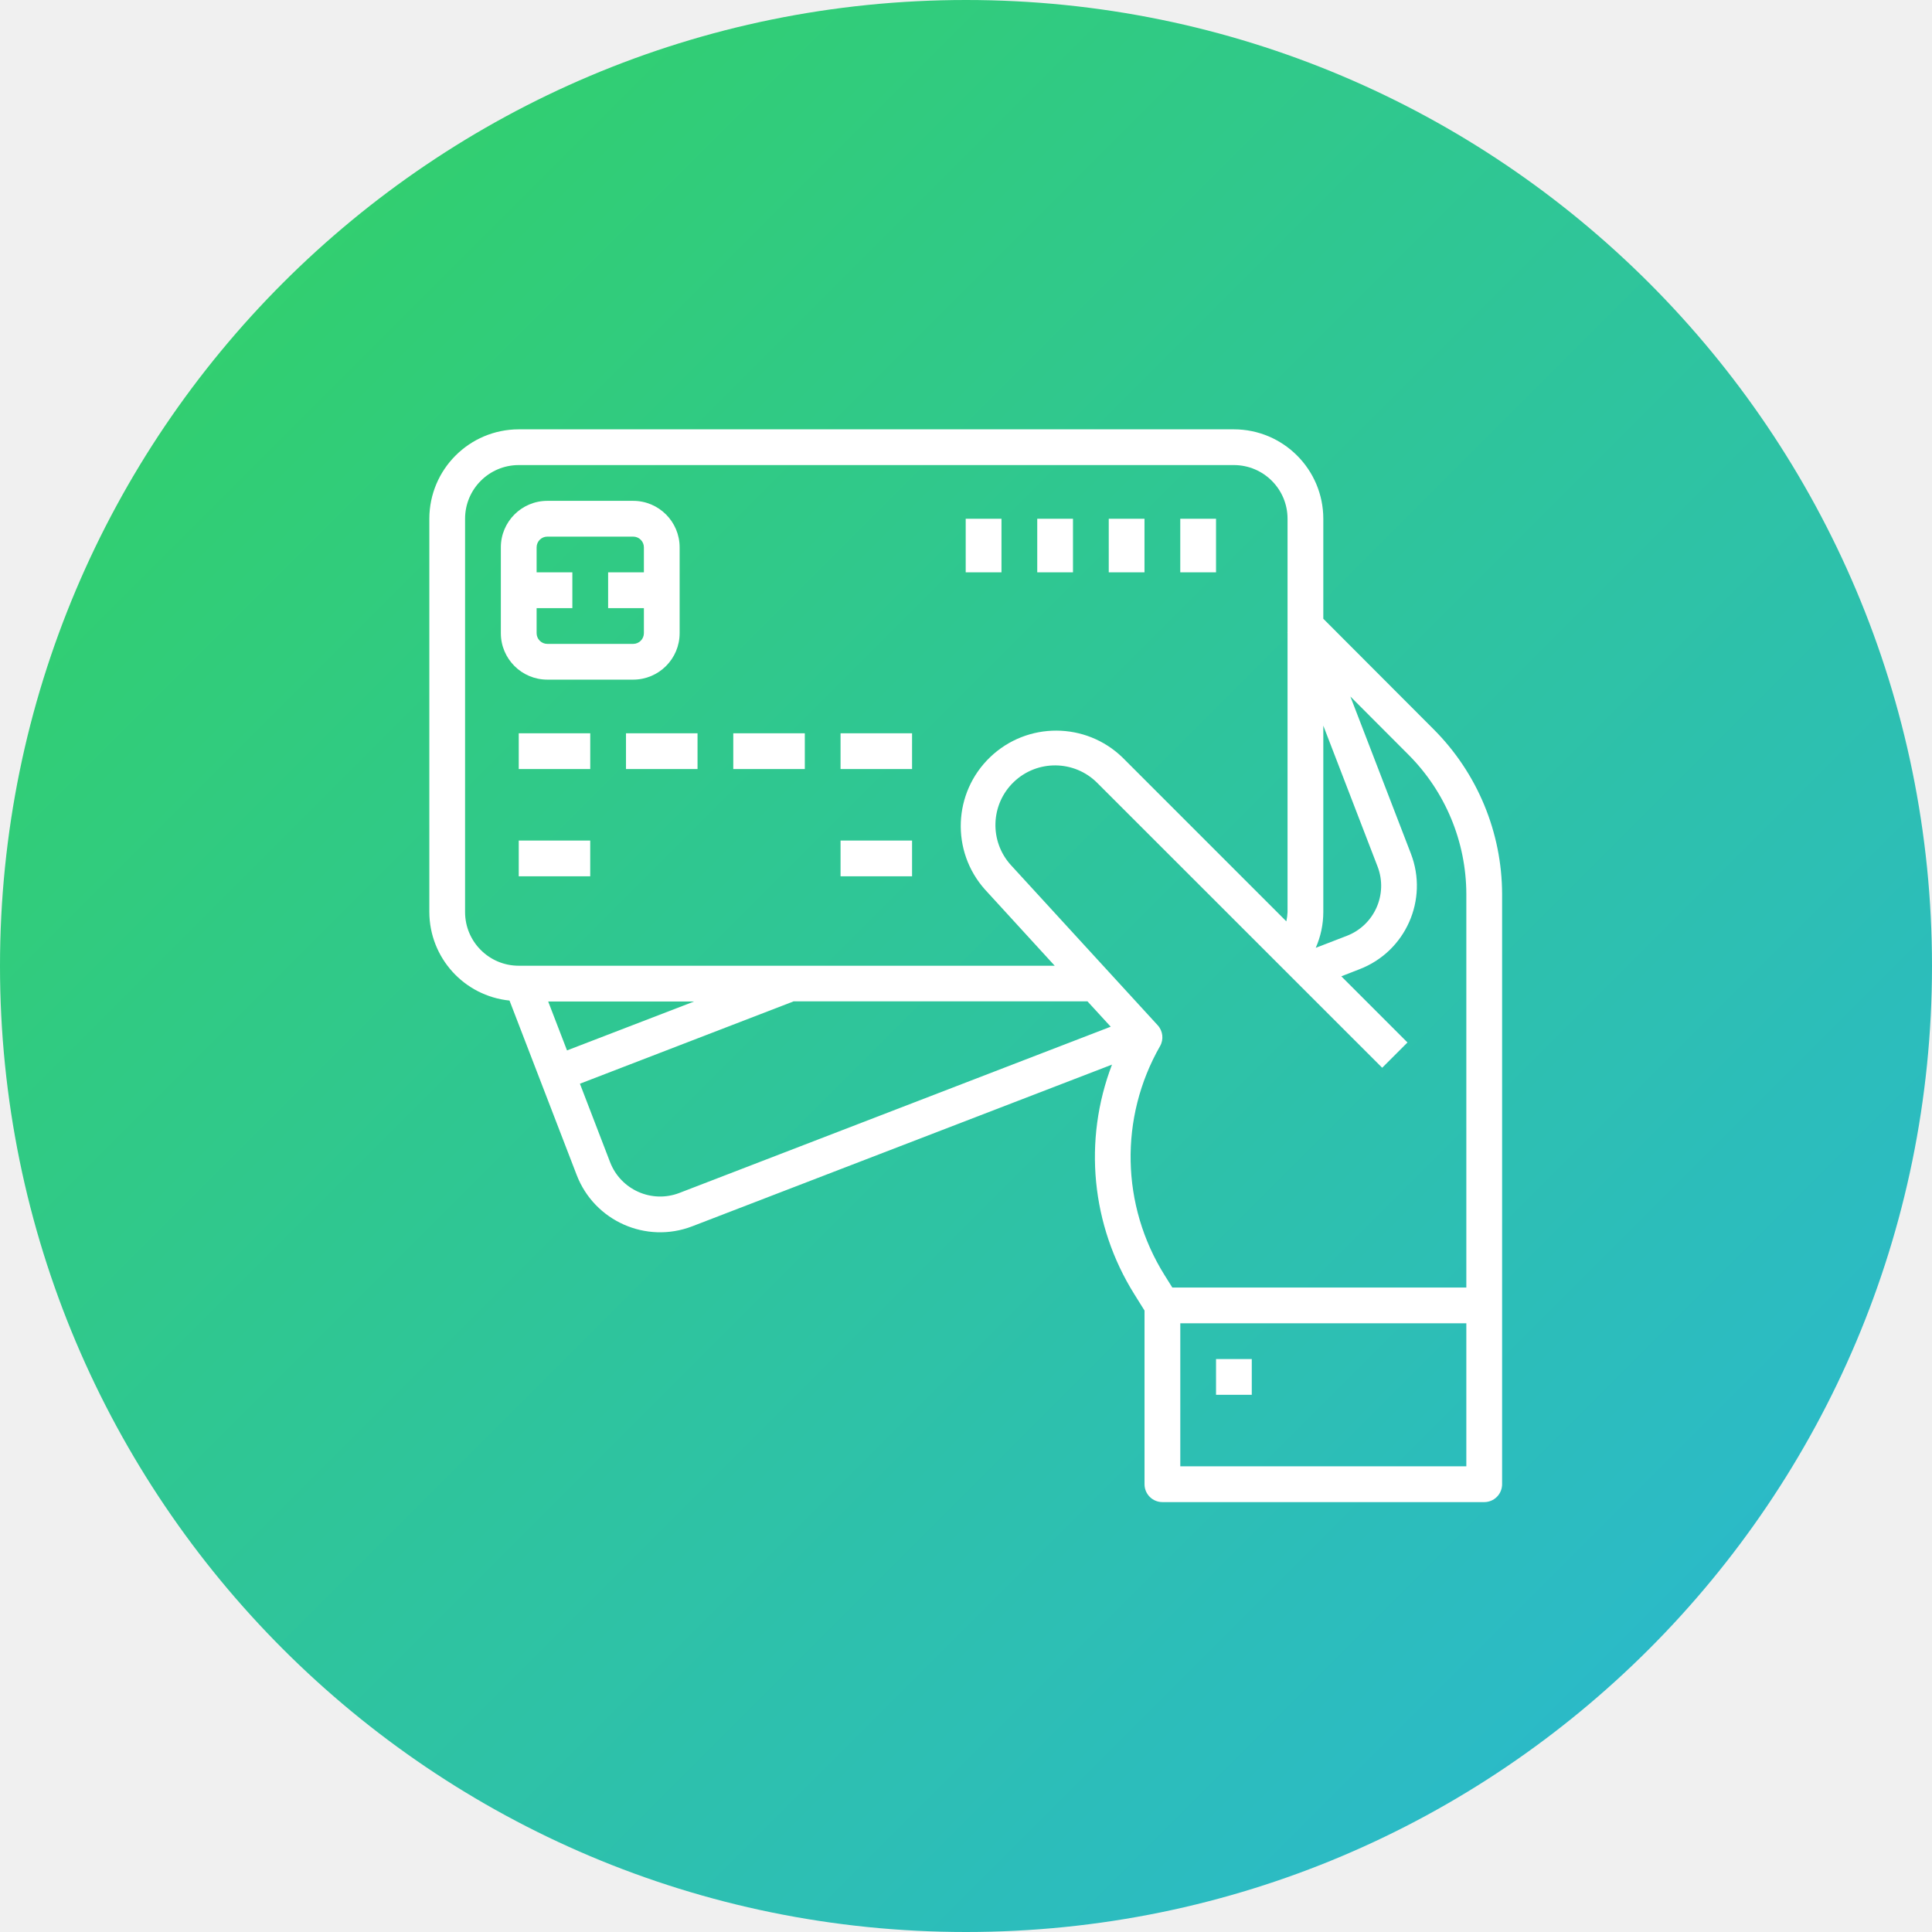
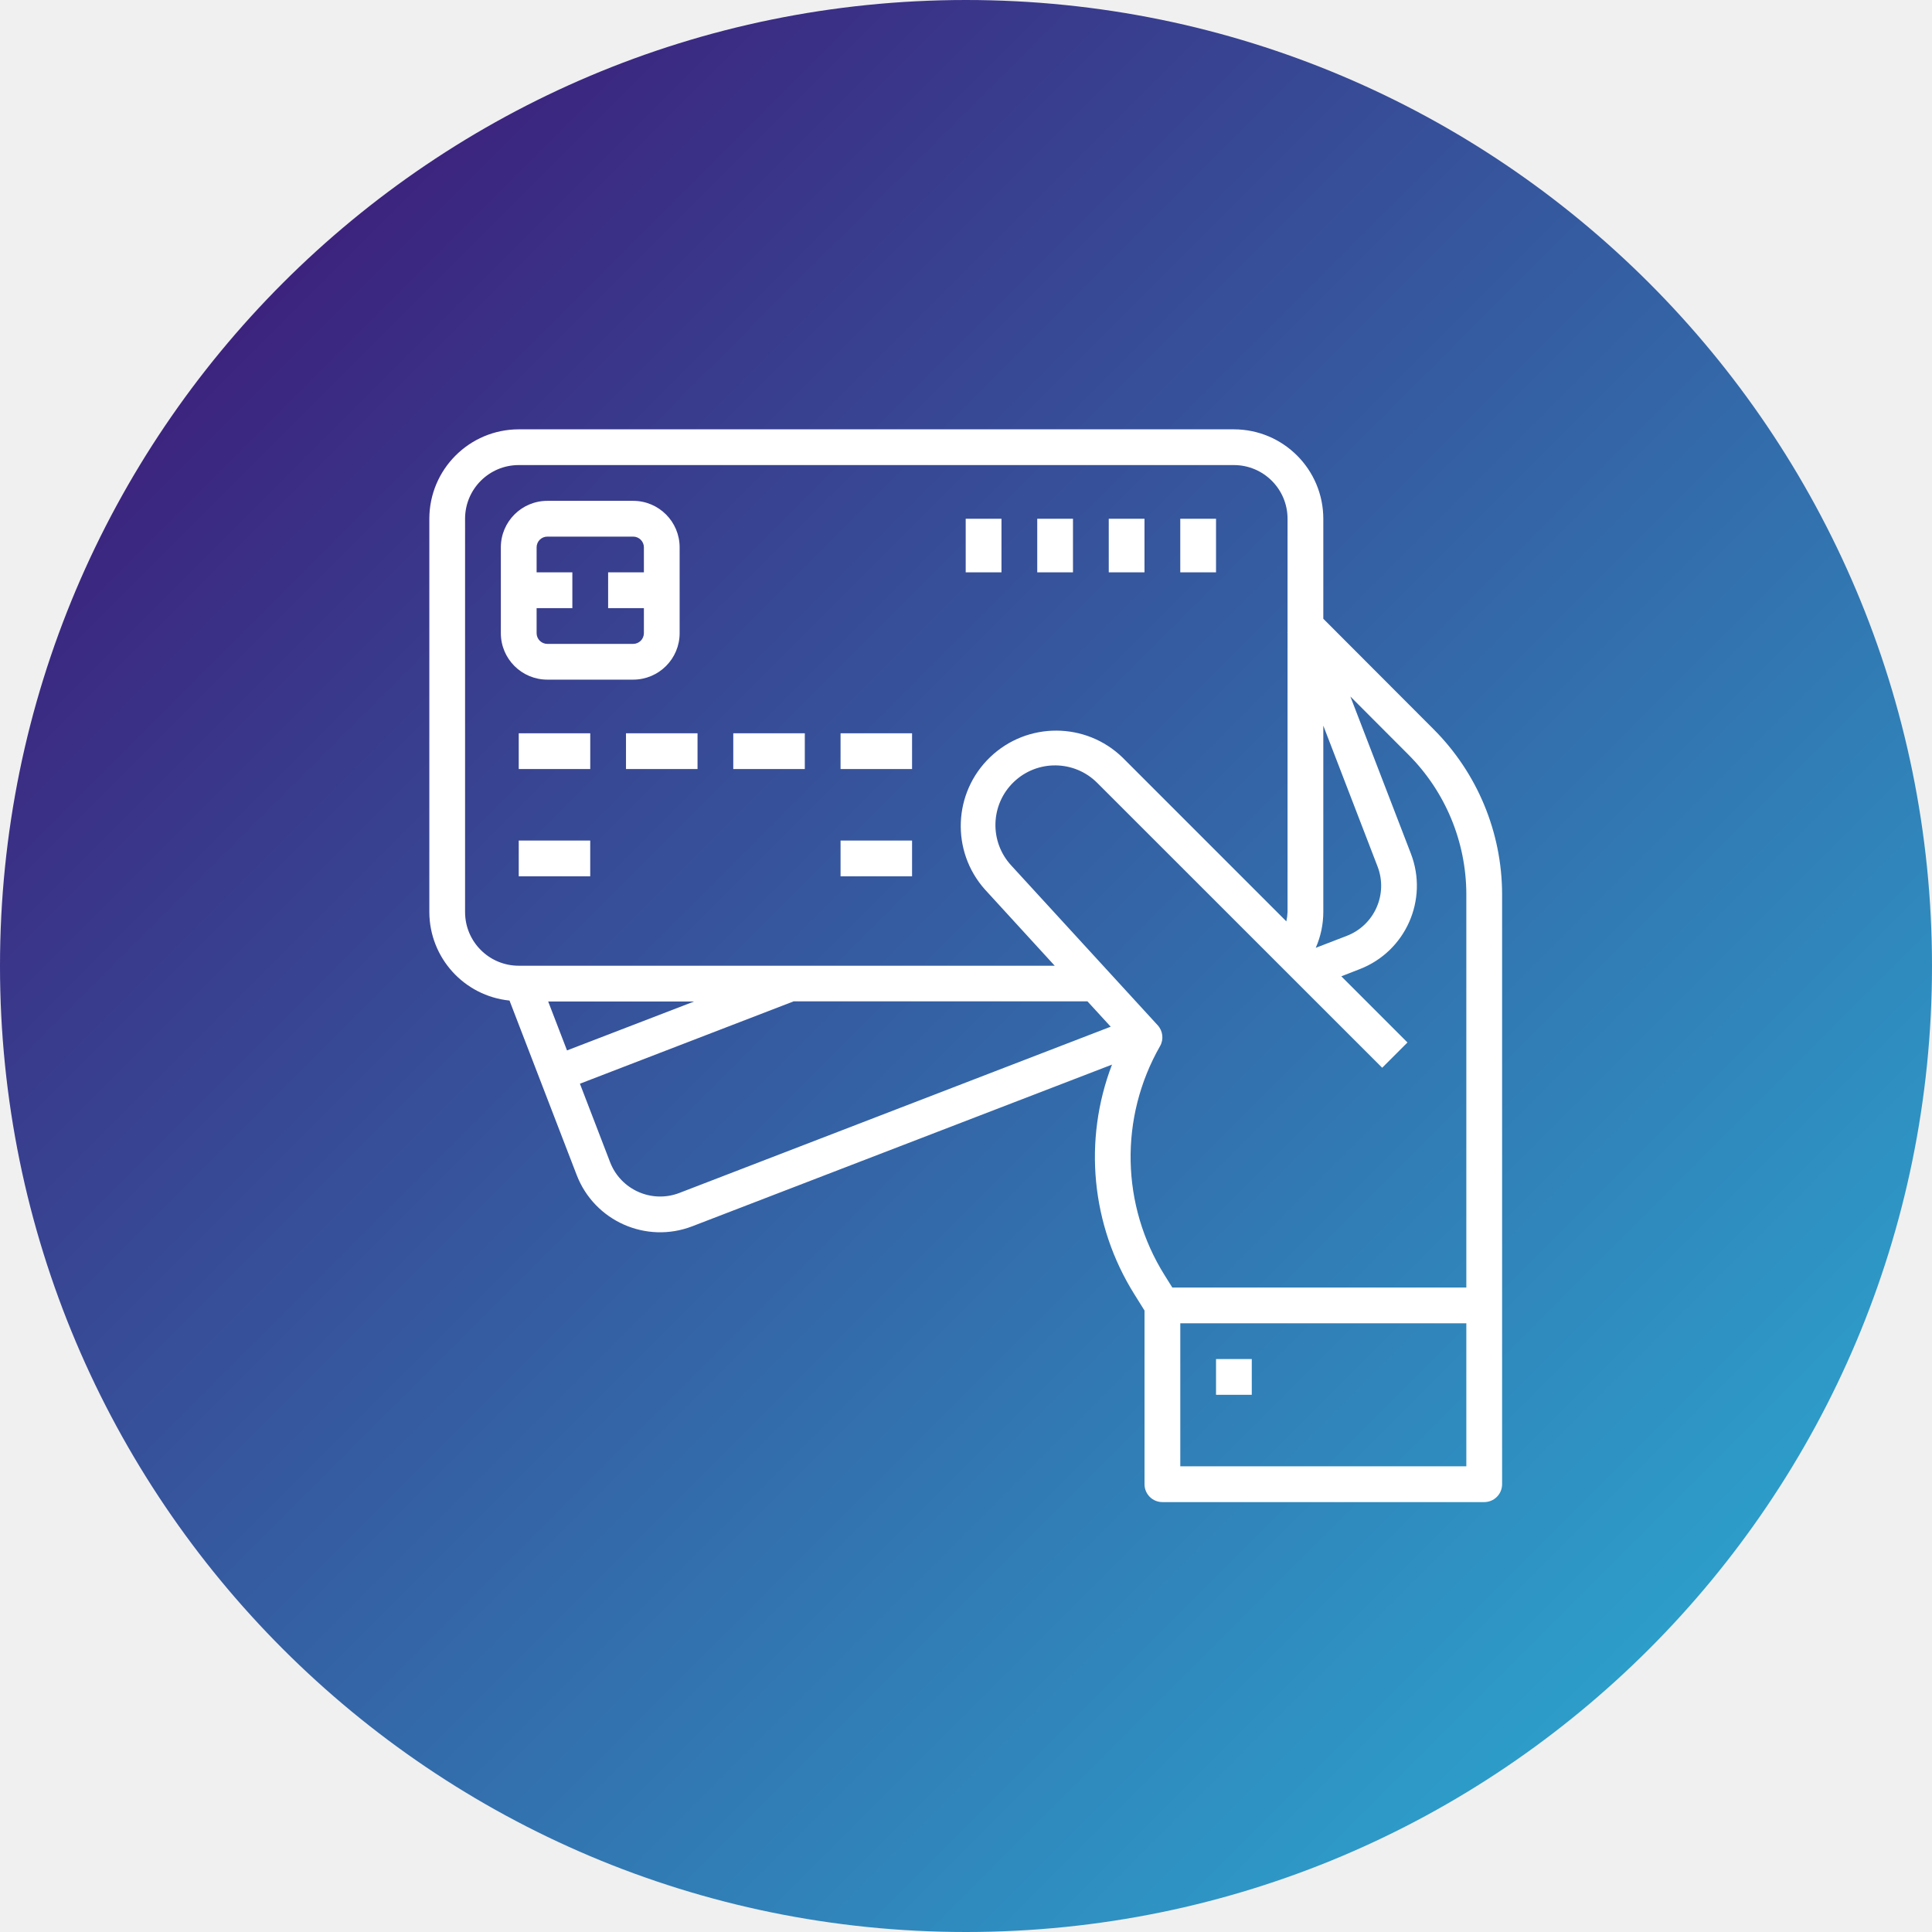
<svg xmlns="http://www.w3.org/2000/svg" width="72" height="72">
  <defs>
    <linearGradient id="a" x1="0%" x2="99.58%" y1="0%" y2="99.58%">
-       <stop offset="0%" stop-color="#33D35E" />
+       <stop offset="0%" stop-color="#3F0A6E" />
      <stop offset="100%" stop-color="#2AB6D9" />
    </linearGradient>
  </defs>
  <g fill="none" fill-rule="evenodd">
    <circle cx="36" cy="36" r="36" fill="url(#a)" />
    <path fill="#FFF" fill-rule="nonzero" d="M45.984 16a3.336 3.336 0 013.332 3.332v3.727l4.11 4.118a8.72 8.72 0 012.553 6.141v21.994a.666.666 0 01-.667.667H43.32a.666.666 0 01-.667-.667V48.84l-.382-.612a9.632 9.632 0 01-.83-8.553L25.799 45.7a3.332 3.332 0 01-4.307-1.91l-2.504-6.502A3.325 3.325 0 0116 33.99V19.332A3.336 3.336 0 0119.332 16zm8.662 33.316h-10.66v5.33h10.66v-5.33zm-7.996 1.332v1.333h-1.332v-1.333h1.332zm3.675-24.69l2.255 5.855a3.332 3.332 0 01-1.91 4.305l-.683.266 2.465 2.466-.942.942-10.618-10.615a2.222 2.222 0 00-3.209 3.073l5.46 5.957c.196.213.232.53.088.78a8.309 8.309 0 00.169 8.534l.289.462h10.957V33.318a7.379 7.379 0 00-2.162-5.198l-2.159-2.163zm-9.798 11.36H29.565v.004l-7.953 3.065 1.124 2.923a1.999 1.999 0 002.584 1.147l16.073-6.195-.866-.944zm-14.658.004h-5.44l.702 1.824 4.738-1.824zm20.115-19.99H19.332a2 2 0 00-2 2V33.99a2 2 0 002 2h19.974l-2.602-2.843a3.555 3.555 0 015.13-4.916l6.104 6.105c.025-.114.04-.23.045-.346V23.582l-.006-.015h.006v-4.235a2 2 0 00-1.999-2zm3.332 9.712v6.946a3.332 3.332 0 01-.282 1.333l1.156-.446a1.999 1.999 0 001.148-2.584l-2.022-5.25zm-27.32 4.281v1.333h-2.664v-1.333h2.665zm11.994 0v1.333h-2.665v-1.333h2.665zm-11.993-3.998v1.333h-2.665v-1.333h2.665zm3.998 0v1.333h-2.666v-1.333h2.666zm3.998 0v1.333h-2.666v-1.333h2.666zm3.997 0v1.333h-2.665v-1.333h2.665zm-10.394-8.662c.957 0 1.732.776 1.732 1.733v3.198c0 .957-.775 1.732-1.732 1.732h-3.198a1.732 1.732 0 01-1.733-1.732v-3.198c0-.957.776-1.733 1.733-1.733zm0 1.333h-3.198a.4.4 0 00-.4.4v.932h1.332v1.333h-1.332v.933c0 .22.179.4.4.4h3.198a.4.4 0 00.4-.4v-.933h-1.333V21.33h1.333v-.932a.4.4 0 00-.4-.4zm21.722-.666v1.998h-1.333v-1.998h1.333zm-2.666 0v1.998H41.32v-1.998h1.332zm-2.665 0v1.998h-1.332v-1.998h1.332zm-2.665 0v1.998h-1.333v-1.998h1.333z" />
  </g>
</svg>
